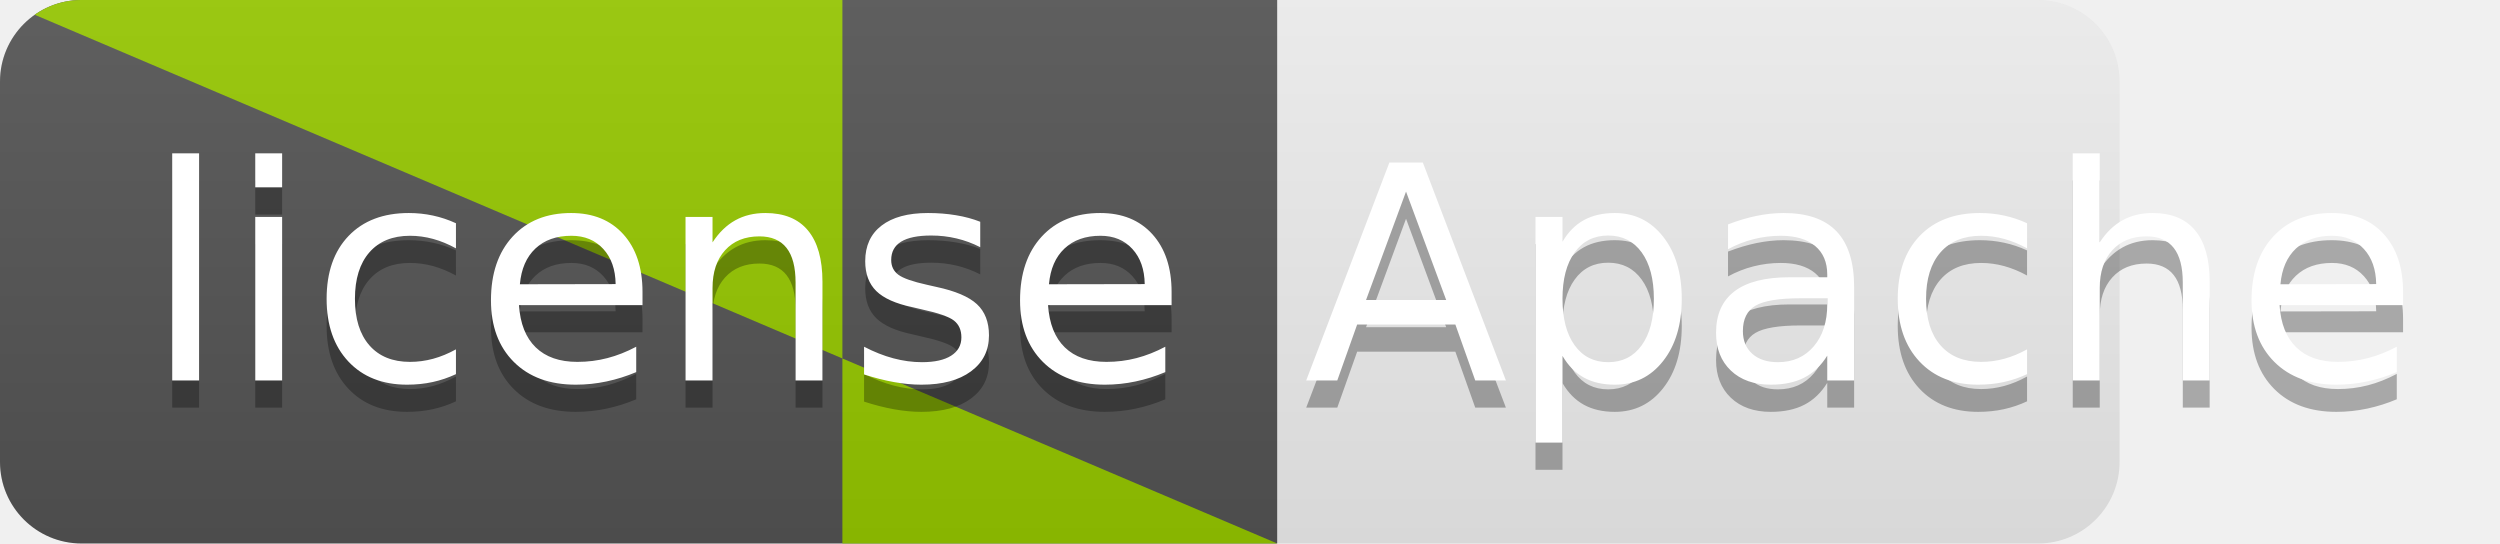
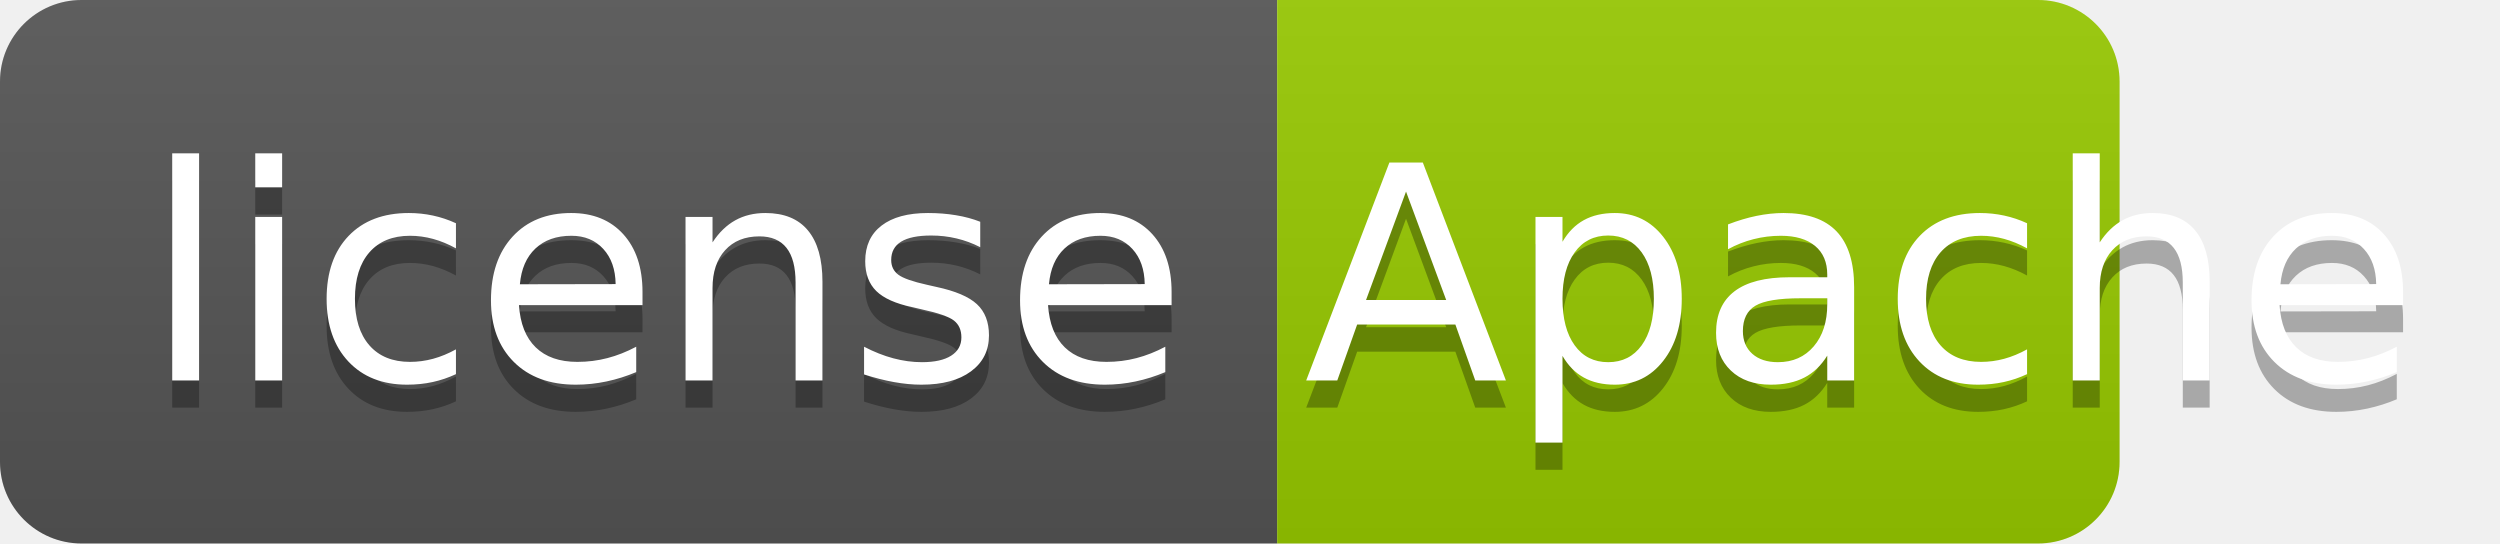
<svg xmlns="http://www.w3.org/2000/svg" width="92" height="20">
  <linearGradient id="b" x2="0" y2="100%">
    <stop offset="0" stop-color="#bbb" stop-opacity=".1" />
    <stop offset="1" stop-opacity=".1" />
  </linearGradient>
  <clipPath id="a">
    <rect width="78" height="20" rx="3" fill="#fff" />
  </clipPath>
  <g clip-path="url(#a)">
    <path fill="#555" d="M0 0h47v20H0z" />
-     <path fill="#97CA00" d="M0 0h31v20H47z" />
-     <path fill="url(#b)" d="M0 0h78v20H0z" />
+     <path fill="#97CA00" d="M47 0h31v20H47z" />
+     <path fill="url(#b)" d="M0 0h92v20H0z" />
  </g>
  <g fill="#fff" text-anchor="middle" font-family="DejaVu Sans,Verdana,Geneva,sans-serif" font-size="110">
    <text x="245" y="150" fill="#010101" fill-opacity=".3" transform="scale(.1)" textLength="370">license</text>
    <text x="245" y="140" transform="scale(.1)" textLength="370">license</text>
    <text x="685" y="150" fill="#010101" fill-opacity=".3" transform="scale(.1)" textLength="370">Apache</text>
    <text x="685" y="140" transform="scale(.1)" textLength="370">Apache</text>
  </g>
</svg>
